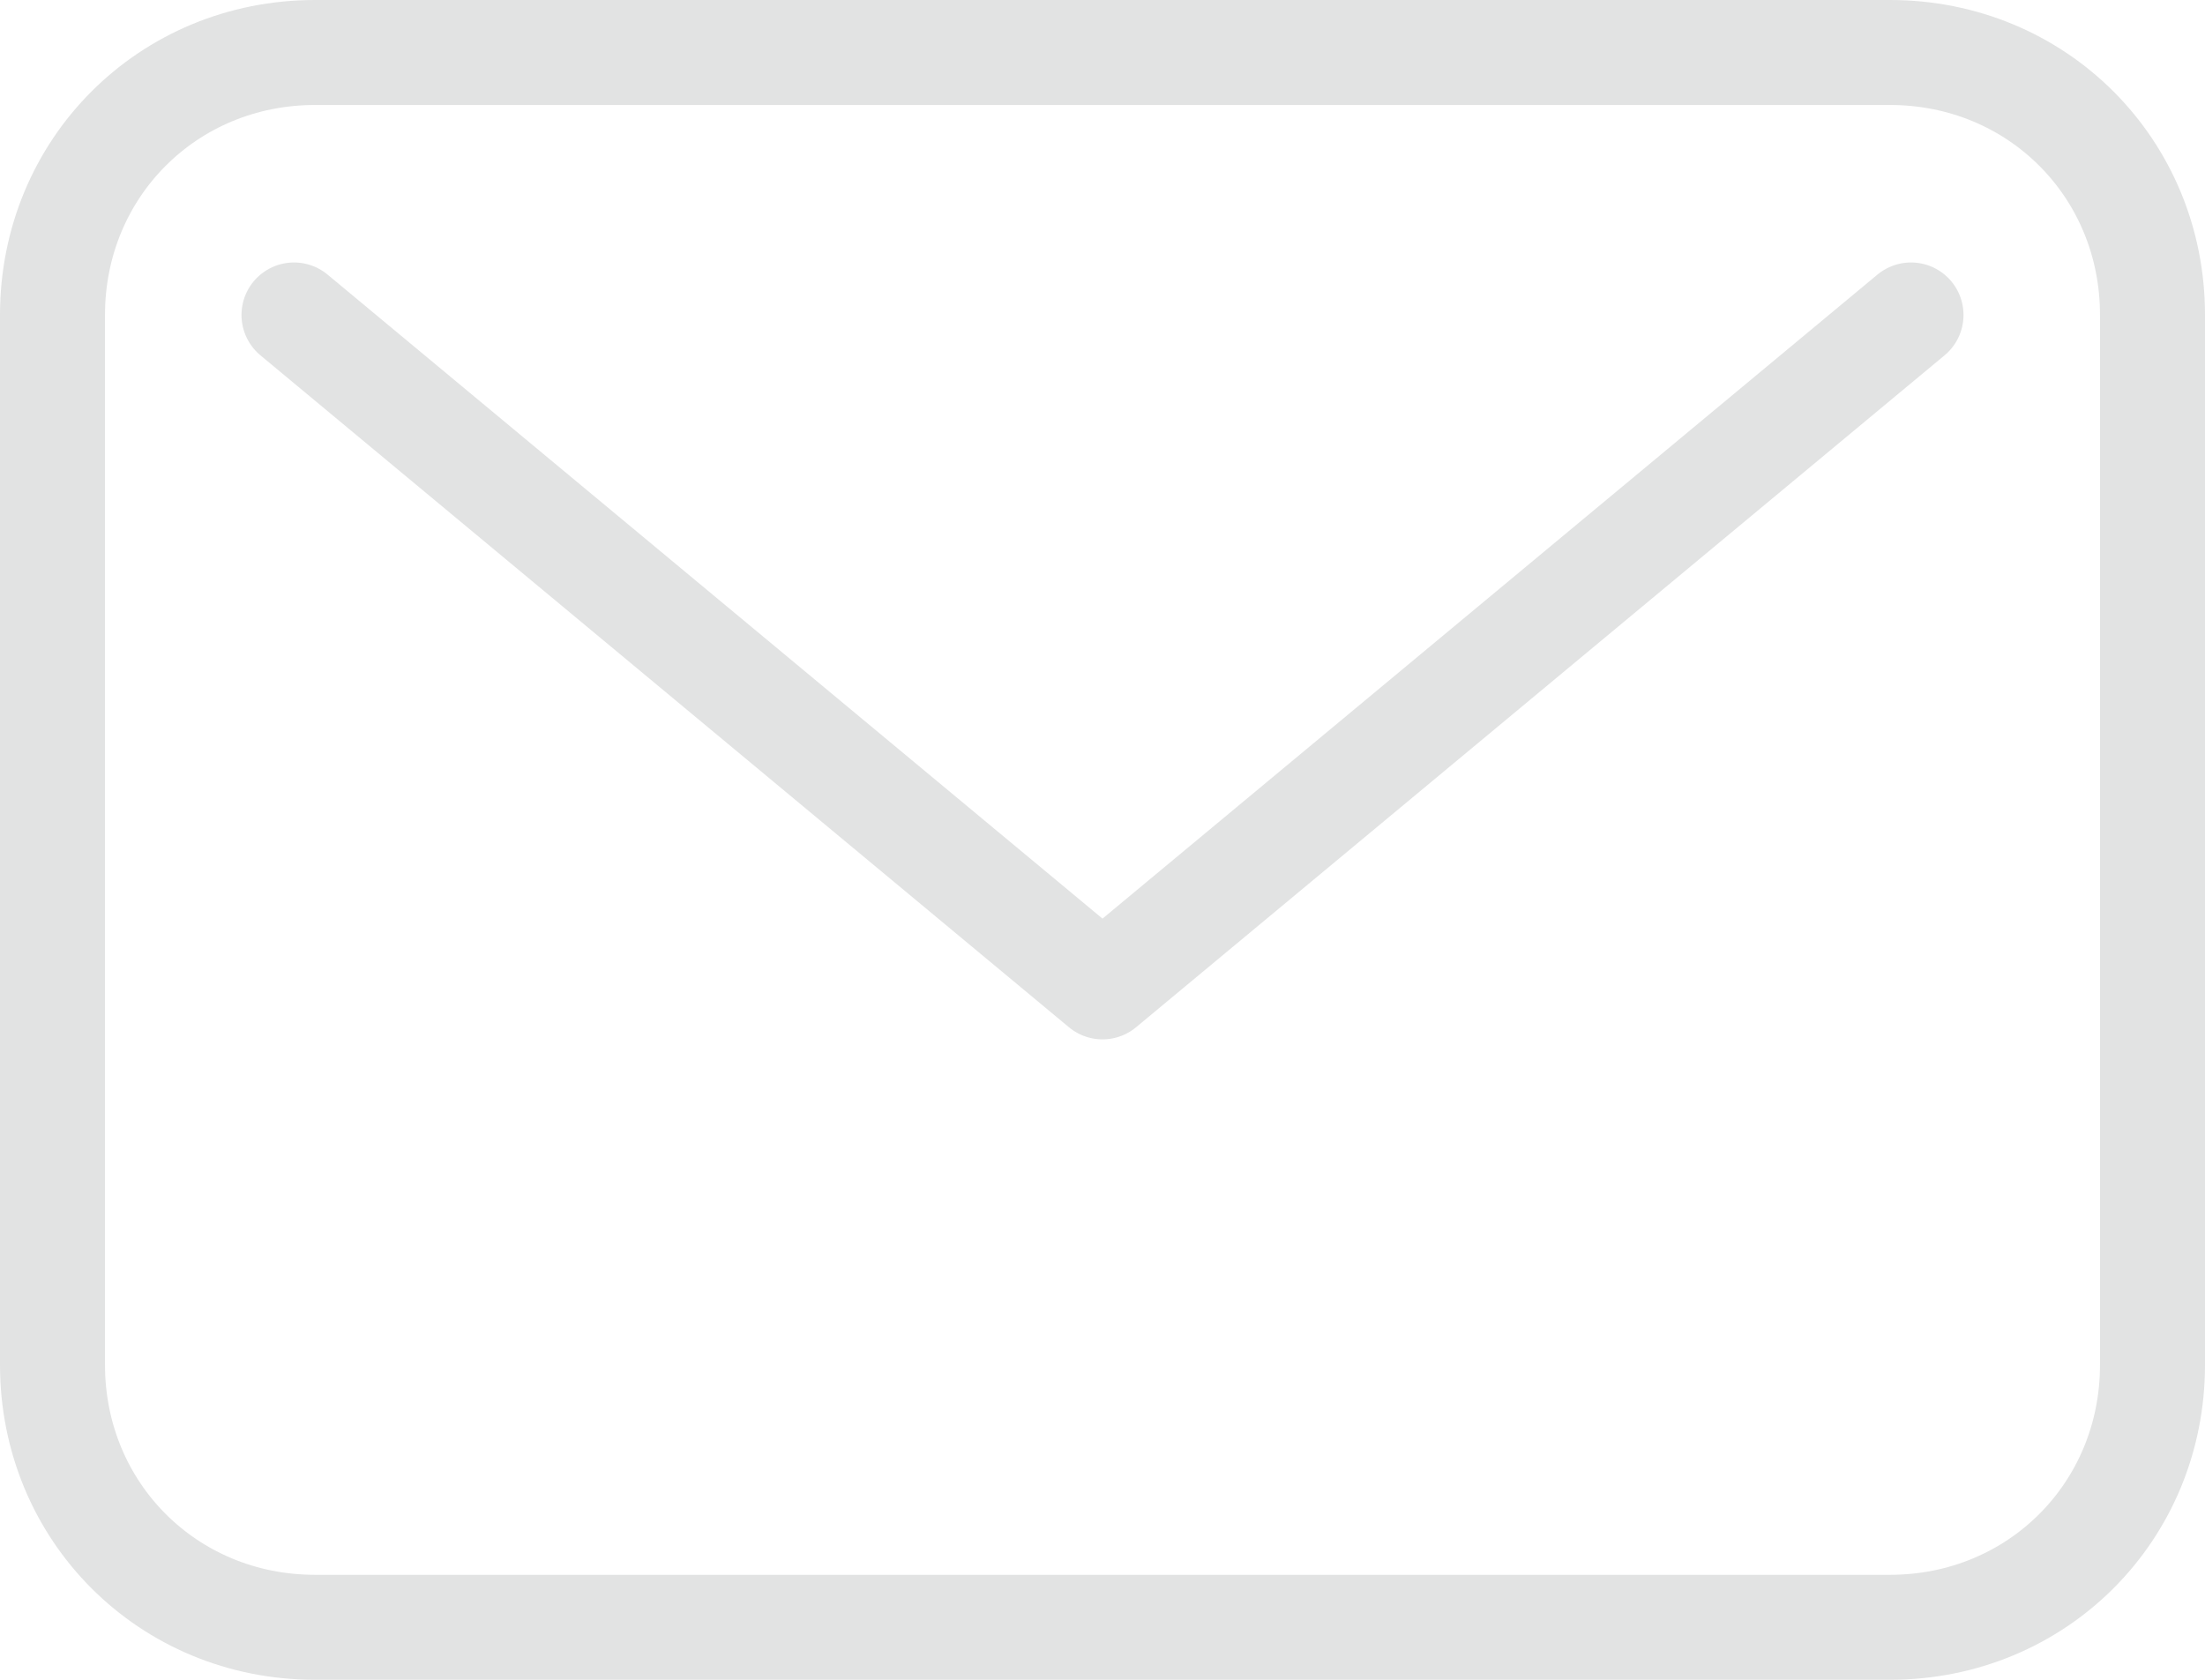
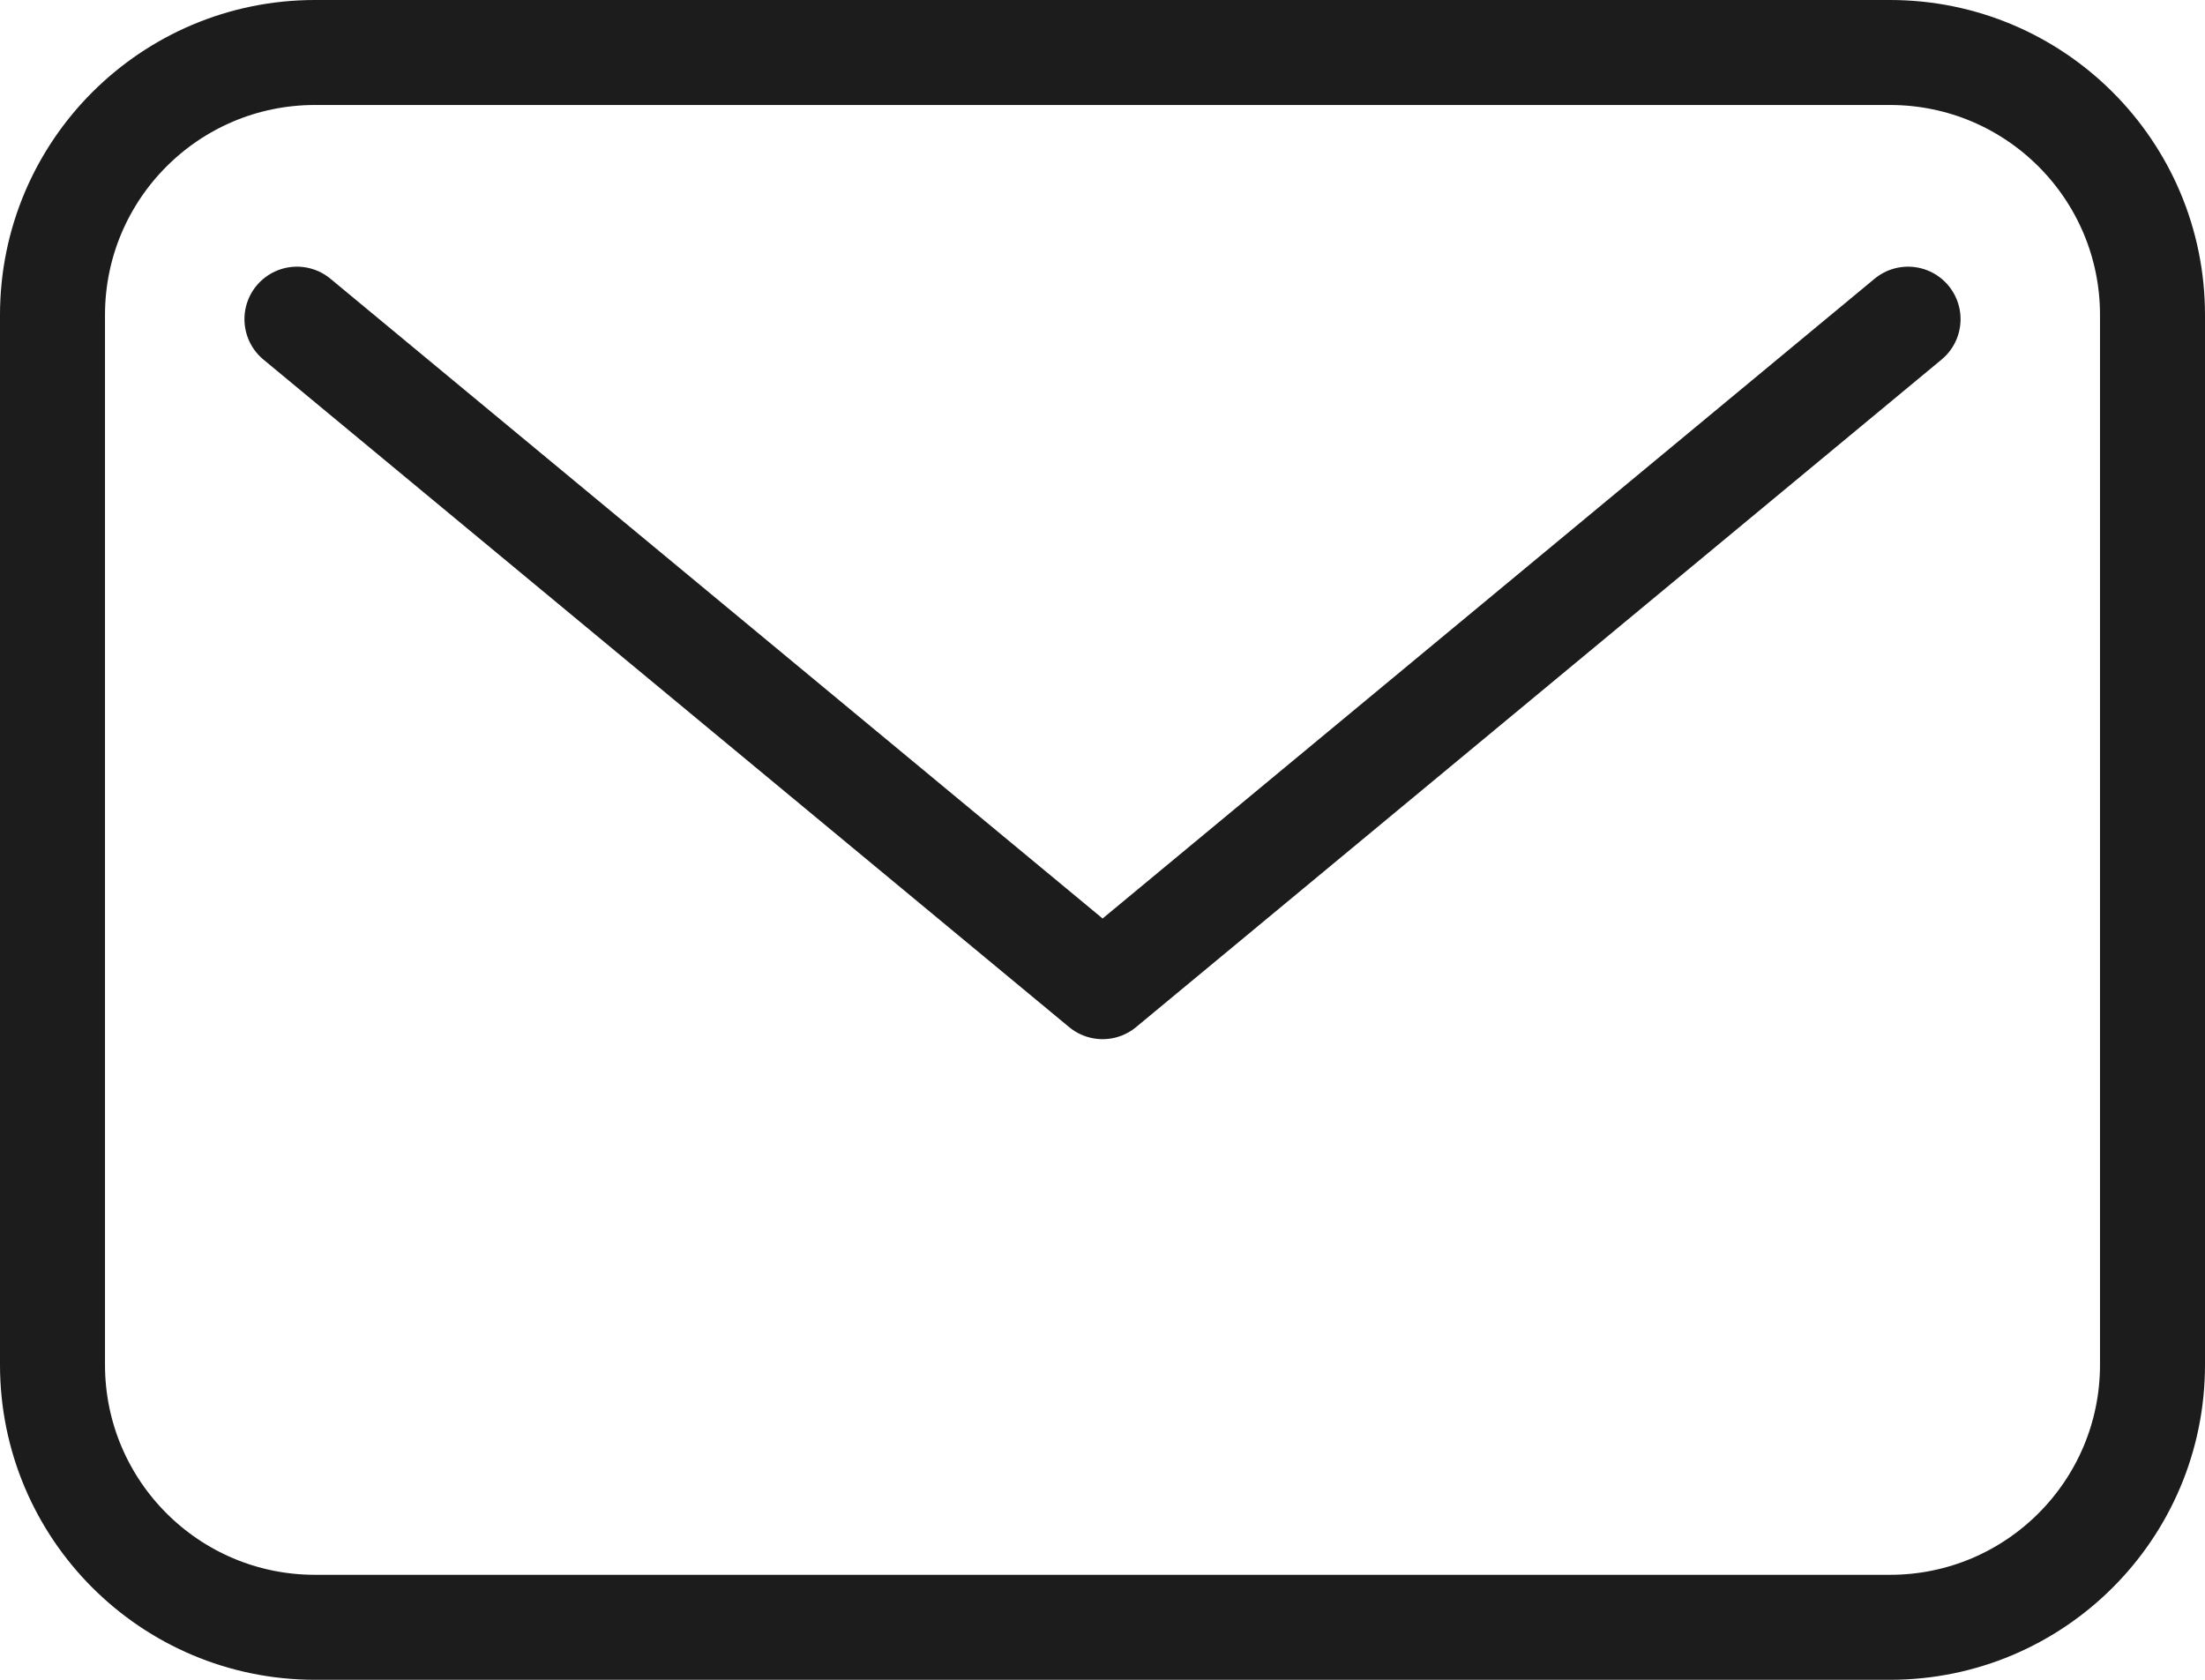
- <svg xmlns="http://www.w3.org/2000/svg" version="1.1" id="レイヤー_1" x="0px" y="0px" viewBox="0 0 21 16" style="enable-background:new 0 0 21 16;" xml:space="preserve">
-   <style type="text/css">
- 	.st0{fill:none;}
- 	.st1{fill:none;stroke:#E2E3E3;}
- 	.st2{fill:none;stroke:#E2E3E3;stroke-linejoin:round;}
- </style>
-   <g id="グループ_220" transform="translate(-1363 -39)">
-     <g id="長方形_70" transform="translate(1363 39)">
-       <path class="st0" d="M3,0h15c1.7,0,3,1.3,3,3v10c0,1.7-1.3,3-3,3H3c-1.7,0-3-1.3-3-3V3C0,1.3,1.3,0,3,0z" />
-       <path class="st1" d="M3,0.5h15c1.4,0,2.5,1.1,2.5,2.5v10c0,1.4-1.1,2.5-2.5,2.5H3c-1.4,0-2.5-1.1-2.5-2.5V3C0.5,1.6,1.6,0.5,3,0.5    z" />
+ <svg xmlns="http://www.w3.org/2000/svg" width="21" height="16" viewBox="0 0 21 16">
+   <g id="グループ_220" data-name="グループ 220" transform="translate(-1363 -39)">
+     <g id="長方形_70" data-name="長方形 70" transform="translate(1363 39)" fill="none" stroke="#1d1c1c" stroke-width="1">
+       <rect width="21" height="16" rx="3" stroke="none" />
+       <rect x="0.5" y="0.5" width="20" height="15" rx="2.5" fill="none" />
    </g>
-     <path id="合体_1" class="st2" d="M1373.5,48.4L1373.5,48.4L1373.5,48.4l-7.7-6.4L1373.5,48.4l7.7-6.4L1373.5,48.4L1373.5,48.4z" />
+     <path id="合体_1" data-name="合体 1" d="M7.673,6.358l0,0,0,0L0,0,7.673,6.358,15.344,0,7.673,6.358v0Z" transform="translate(1365.828 42.04)" fill="none" stroke="#1d1c1c" stroke-linejoin="round" stroke-width="1" />
  </g>
</svg>
